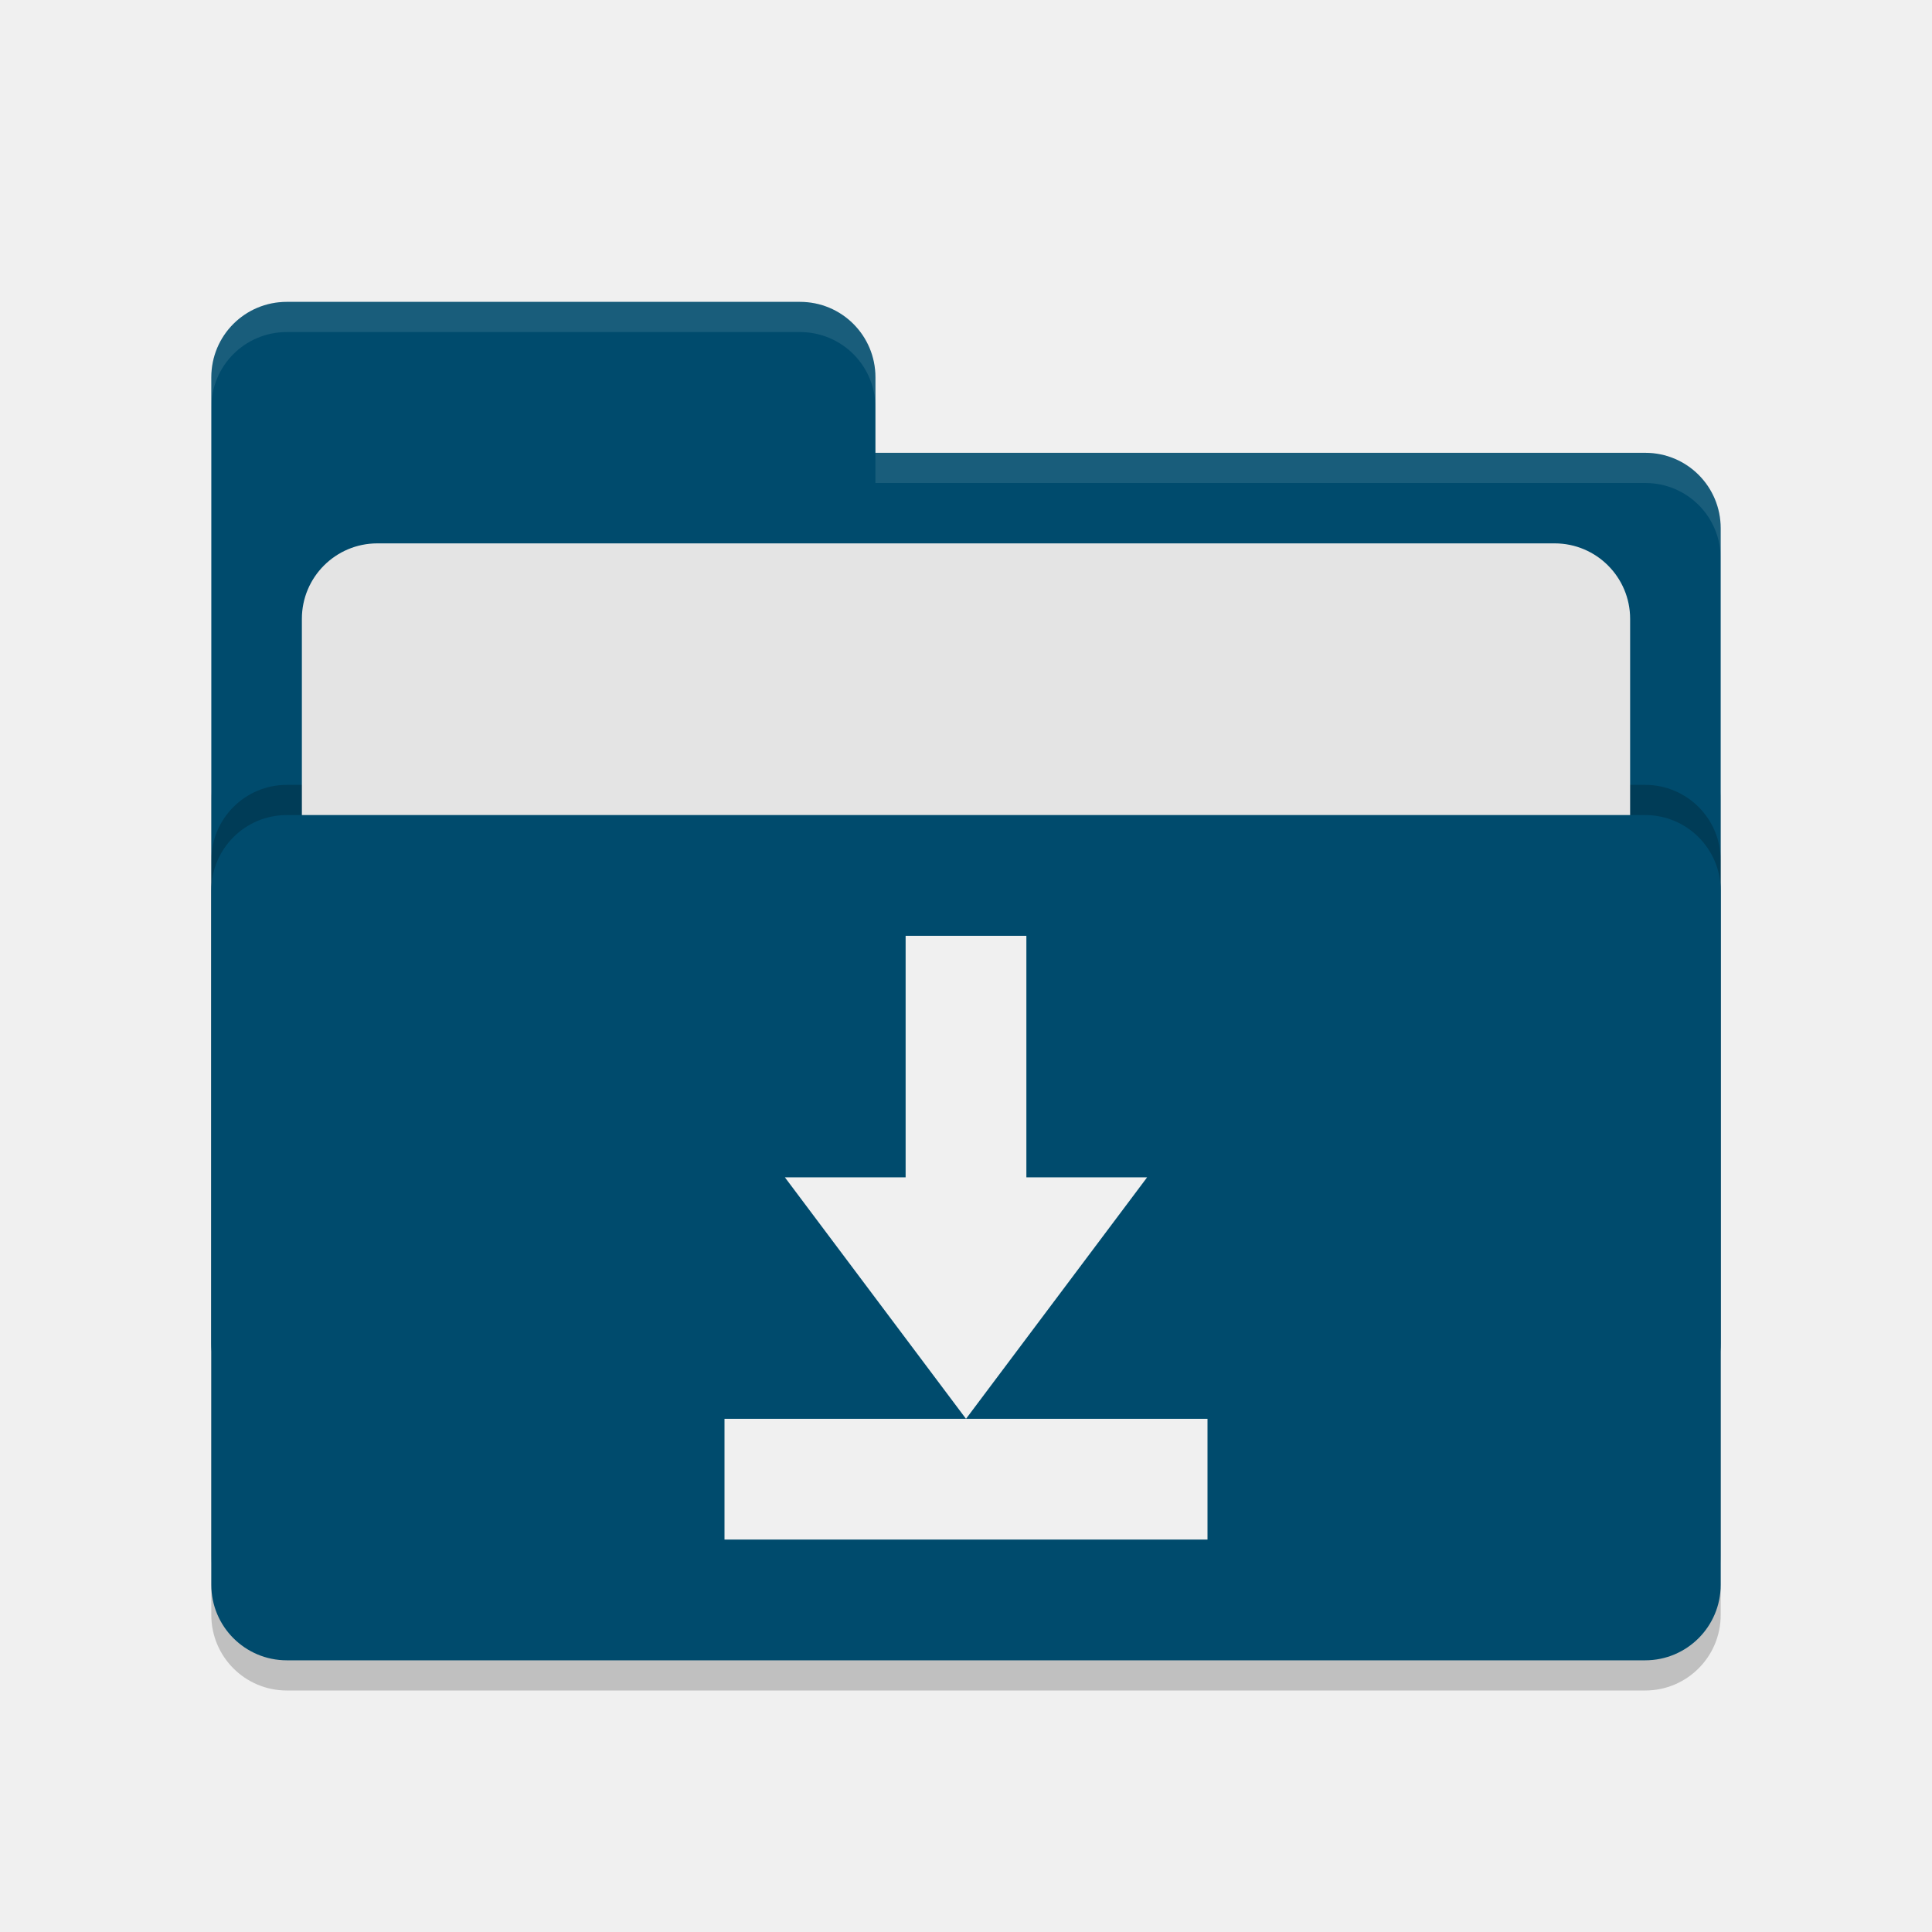
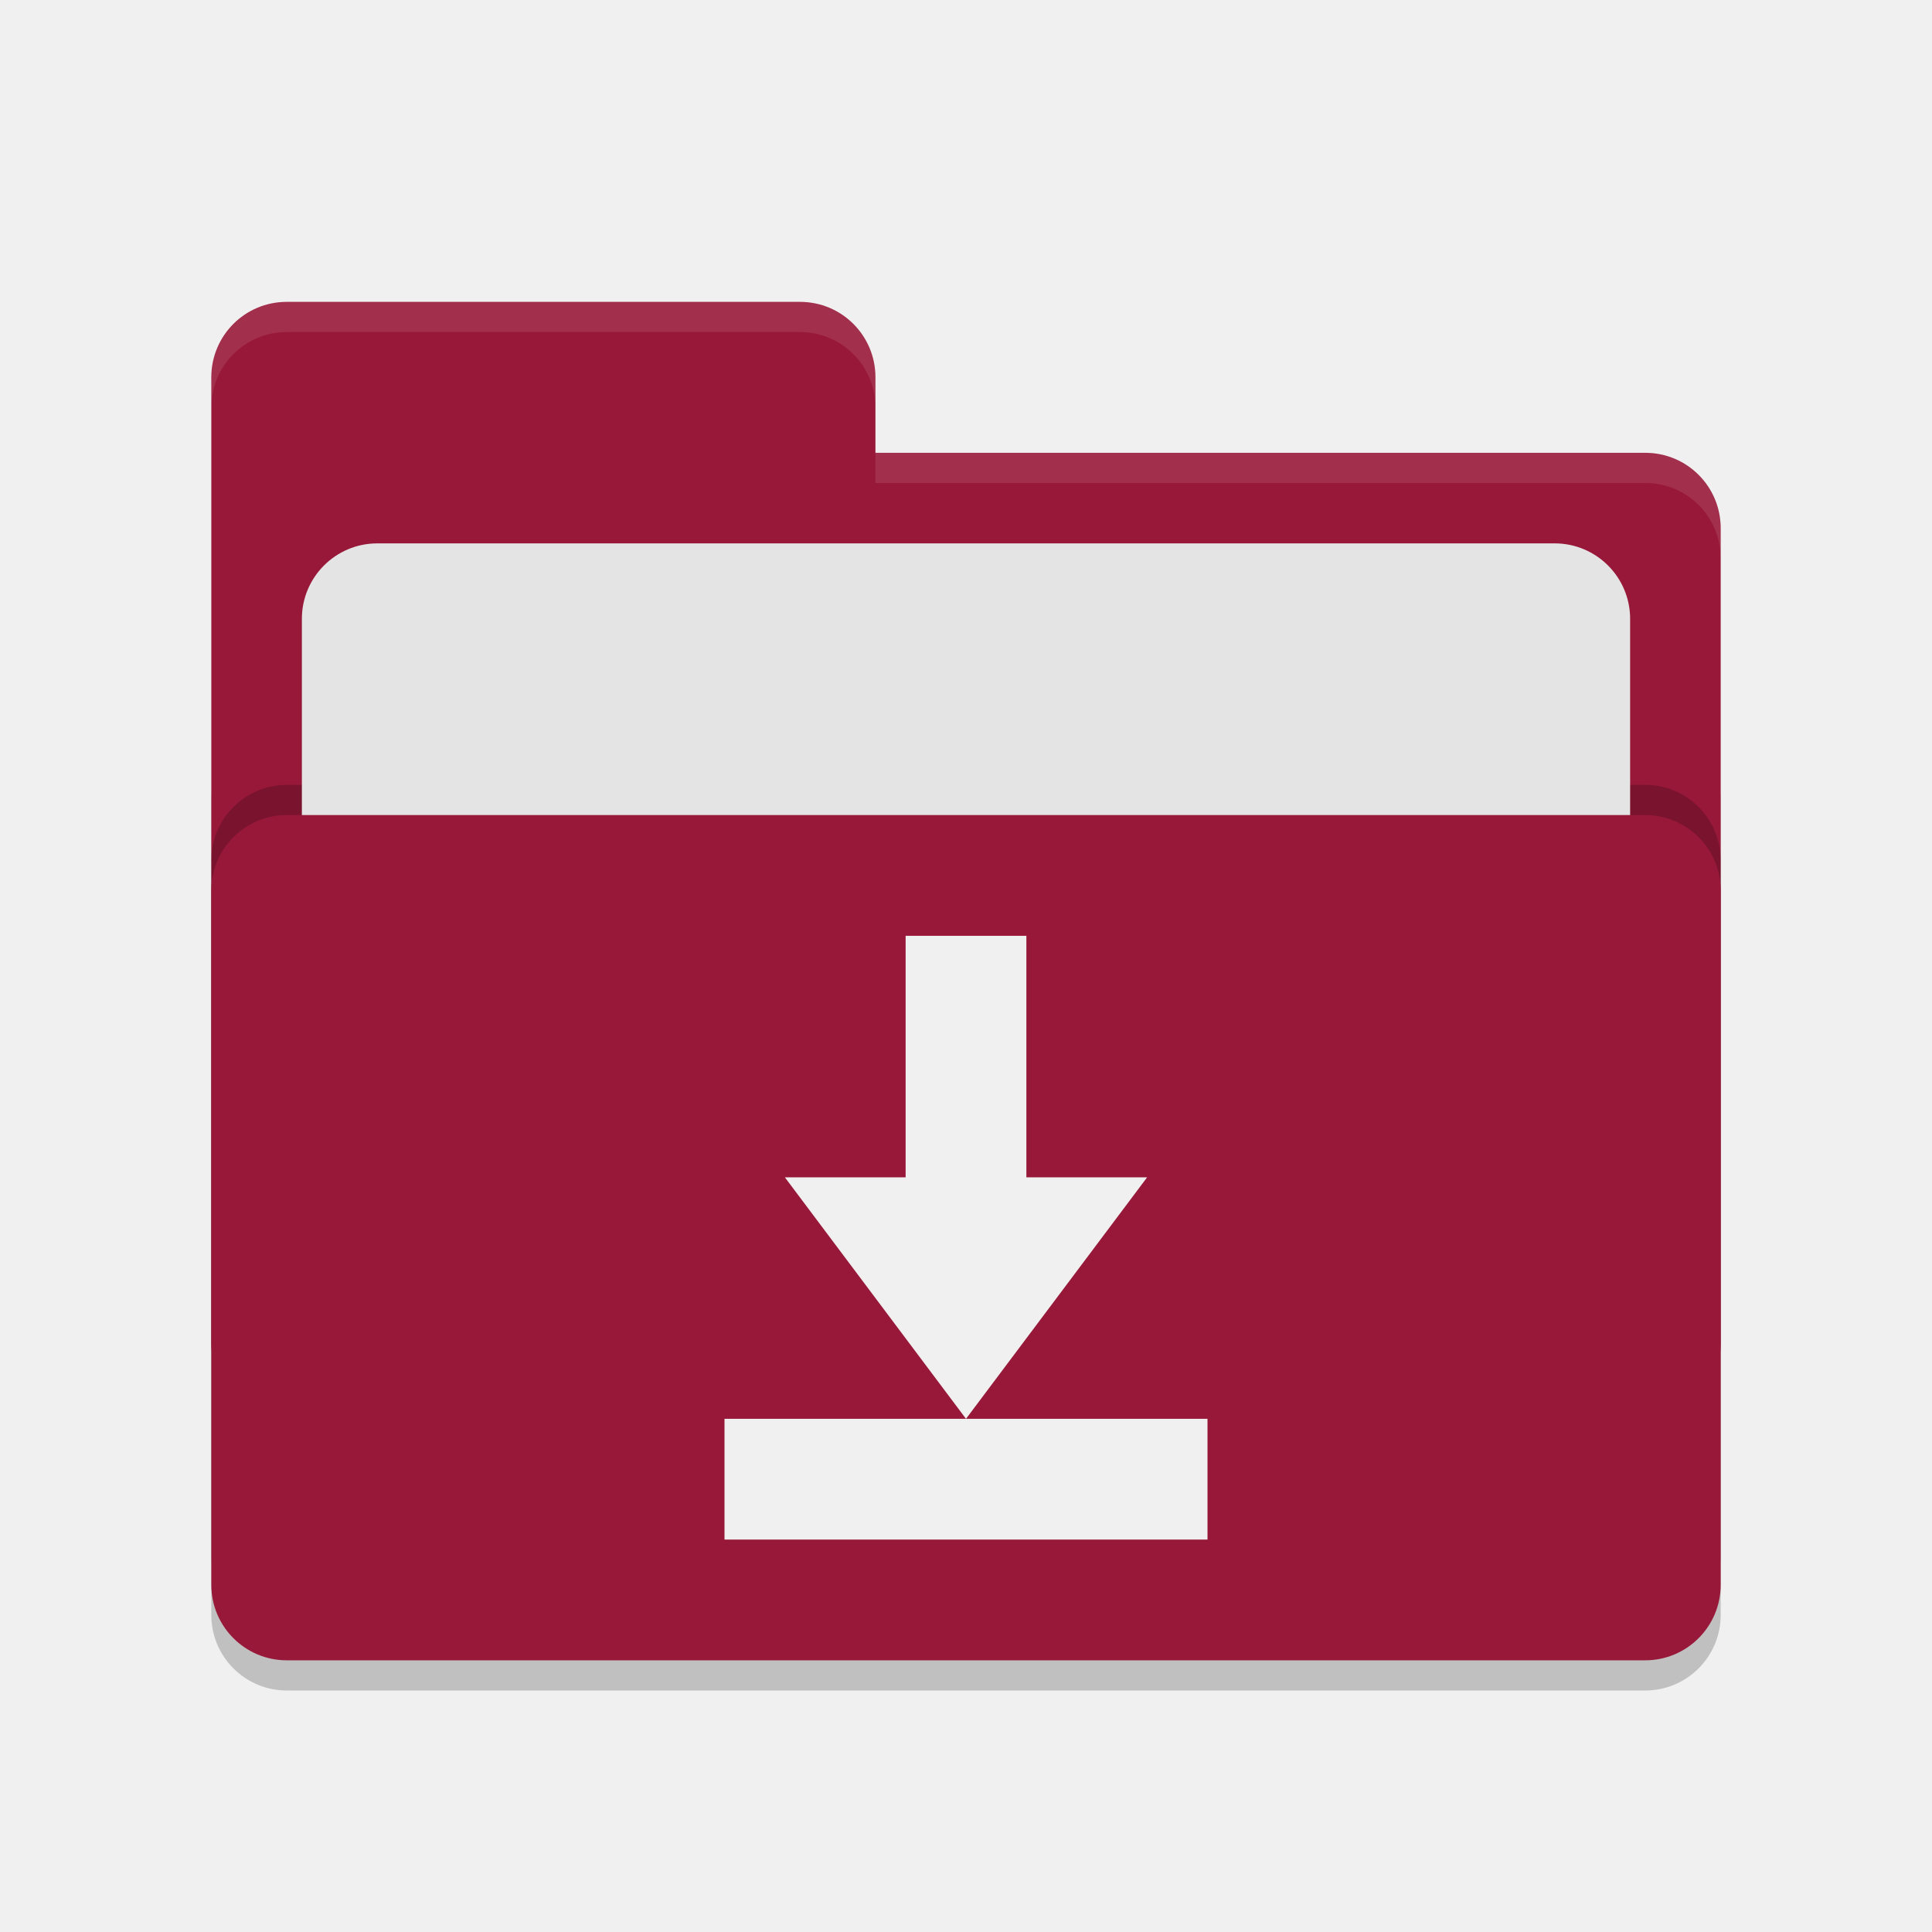
<svg xmlns="http://www.w3.org/2000/svg" width="64" height="64" version="1.1">
  <rect style="opacity:0.2" width="50" height="32" x="7" y="24" rx="2.5" ry="2.5" />
-   <path style="fill:#004b6d" d="M 7,44.5 C 7,45.885 8.115,47 9.5,47 H 54.5 C 55.885,47 57,45.885 57,44.5 V 17.5 C 57,16.115 55.885,15 54.5,15 H 29 V 12.5 C 29,11.115 27.885,10 26.5,10 H 9.5 C 8.115,10 7,11.115 7,12.5" />
+   <path style="fill:#981839" d="M 7,44.5 C 7,45.885 8.115,47 9.5,47 H 54.5 C 55.885,47 57,45.885 57,44.5 V 17.5 C 57,16.115 55.885,15 54.5,15 H 29 V 12.5 C 29,11.115 27.885,10 26.5,10 H 9.5 C 8.115,10 7,11.115 7,12.5" />
  <rect style="opacity:0.2" width="50" height="28" x="7" y="26" rx="2.5" ry="2.5" />
  <rect style="fill:#e4e4e4" width="44" height="20" x="10" y="18" rx="2.5" ry="2.5" />
-   <rect style="fill:#004b6d" width="50" height="28" x="7" y="27" rx="2.5" ry="2.5" />
+   <rect style="fill:#981839" width="50" height="28" x="7" y="27" rx="2.5" ry="2.5" />
  <path style="opacity:0.1;fill:#ffffff" d="M 9.5,10 C 8.115,10 7,11.115 7,12.5 V 13.5 C 7,12.115 8.115,11 9.5,11 H 26.5 C 27.885,11 29,12.115 29,13.5 V 12.5 C 29,11.115 27.885,10 26.5,10 Z M 29,15 V 16 H 54.5 C 55.89,16 57,17.115 57,18.5 V 17.5 C 57,16.115 55.89,15 54.5,15 Z" />
  <path style="fill:#f0f0f0" d="M 30,31 V 39 H 26 L 32,47 38,39 H 34 V 31 Z M 24,47 V 51 H 40 V 47 Z" />
</svg>
